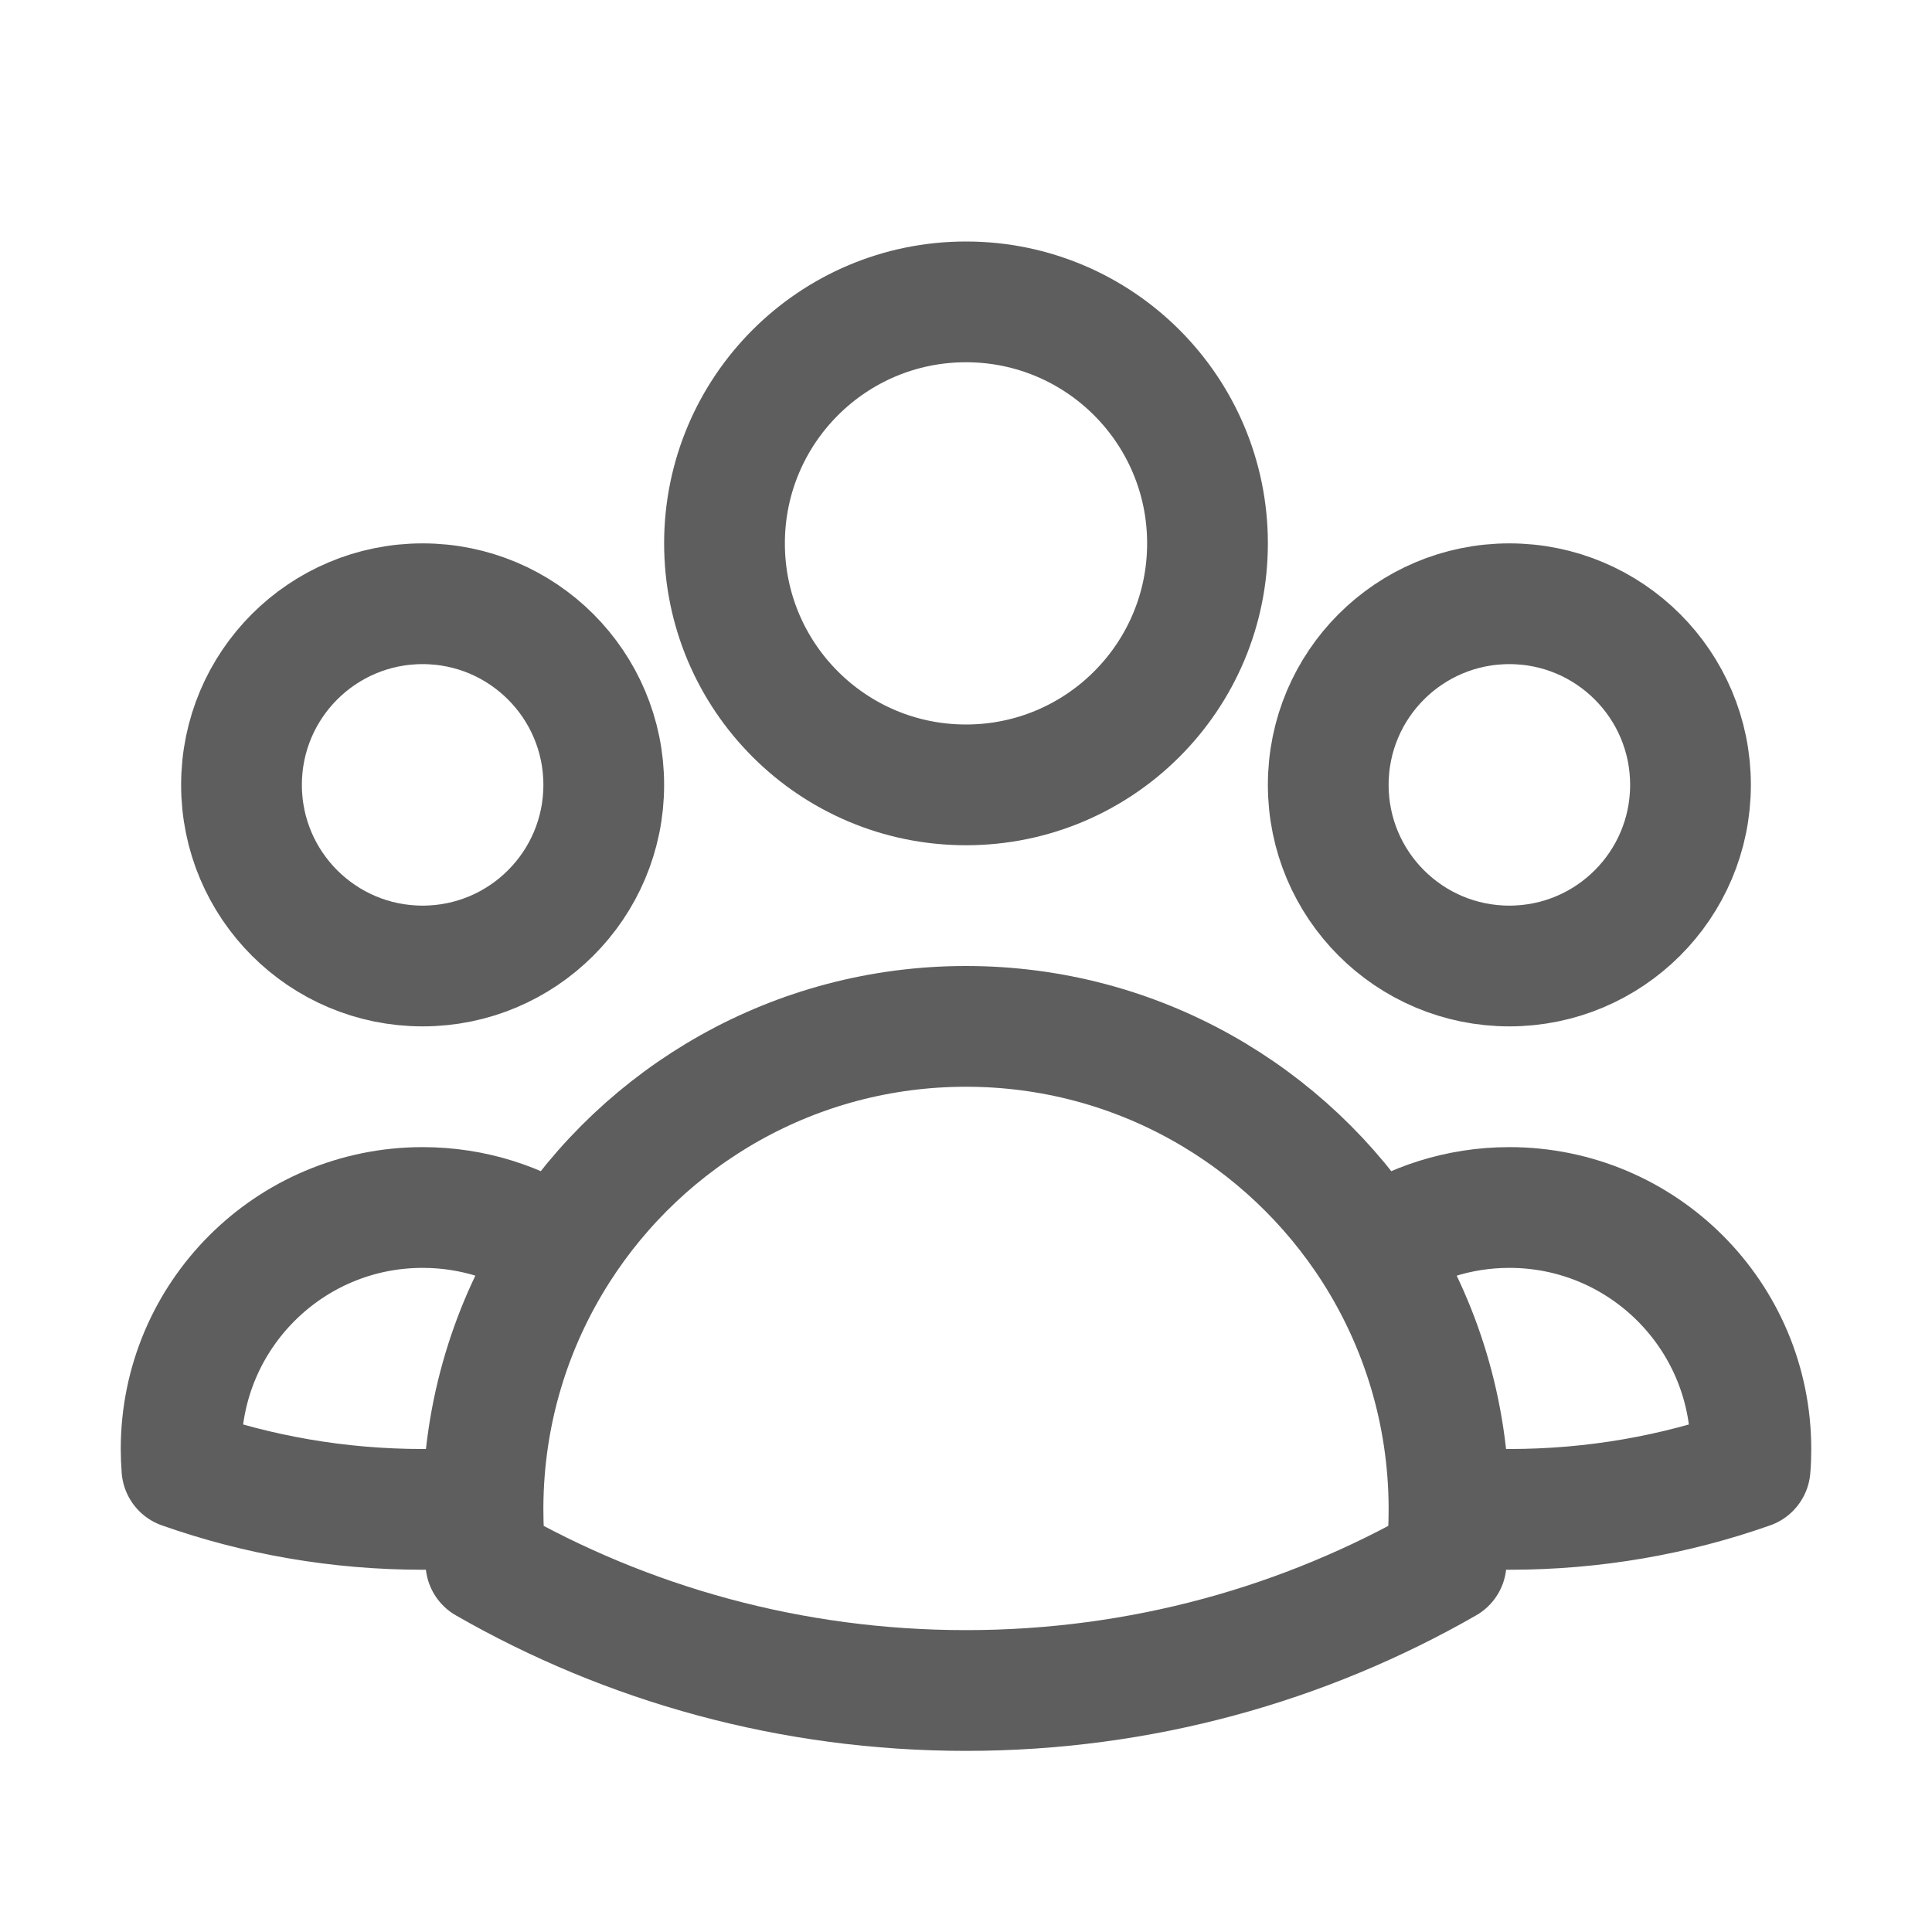
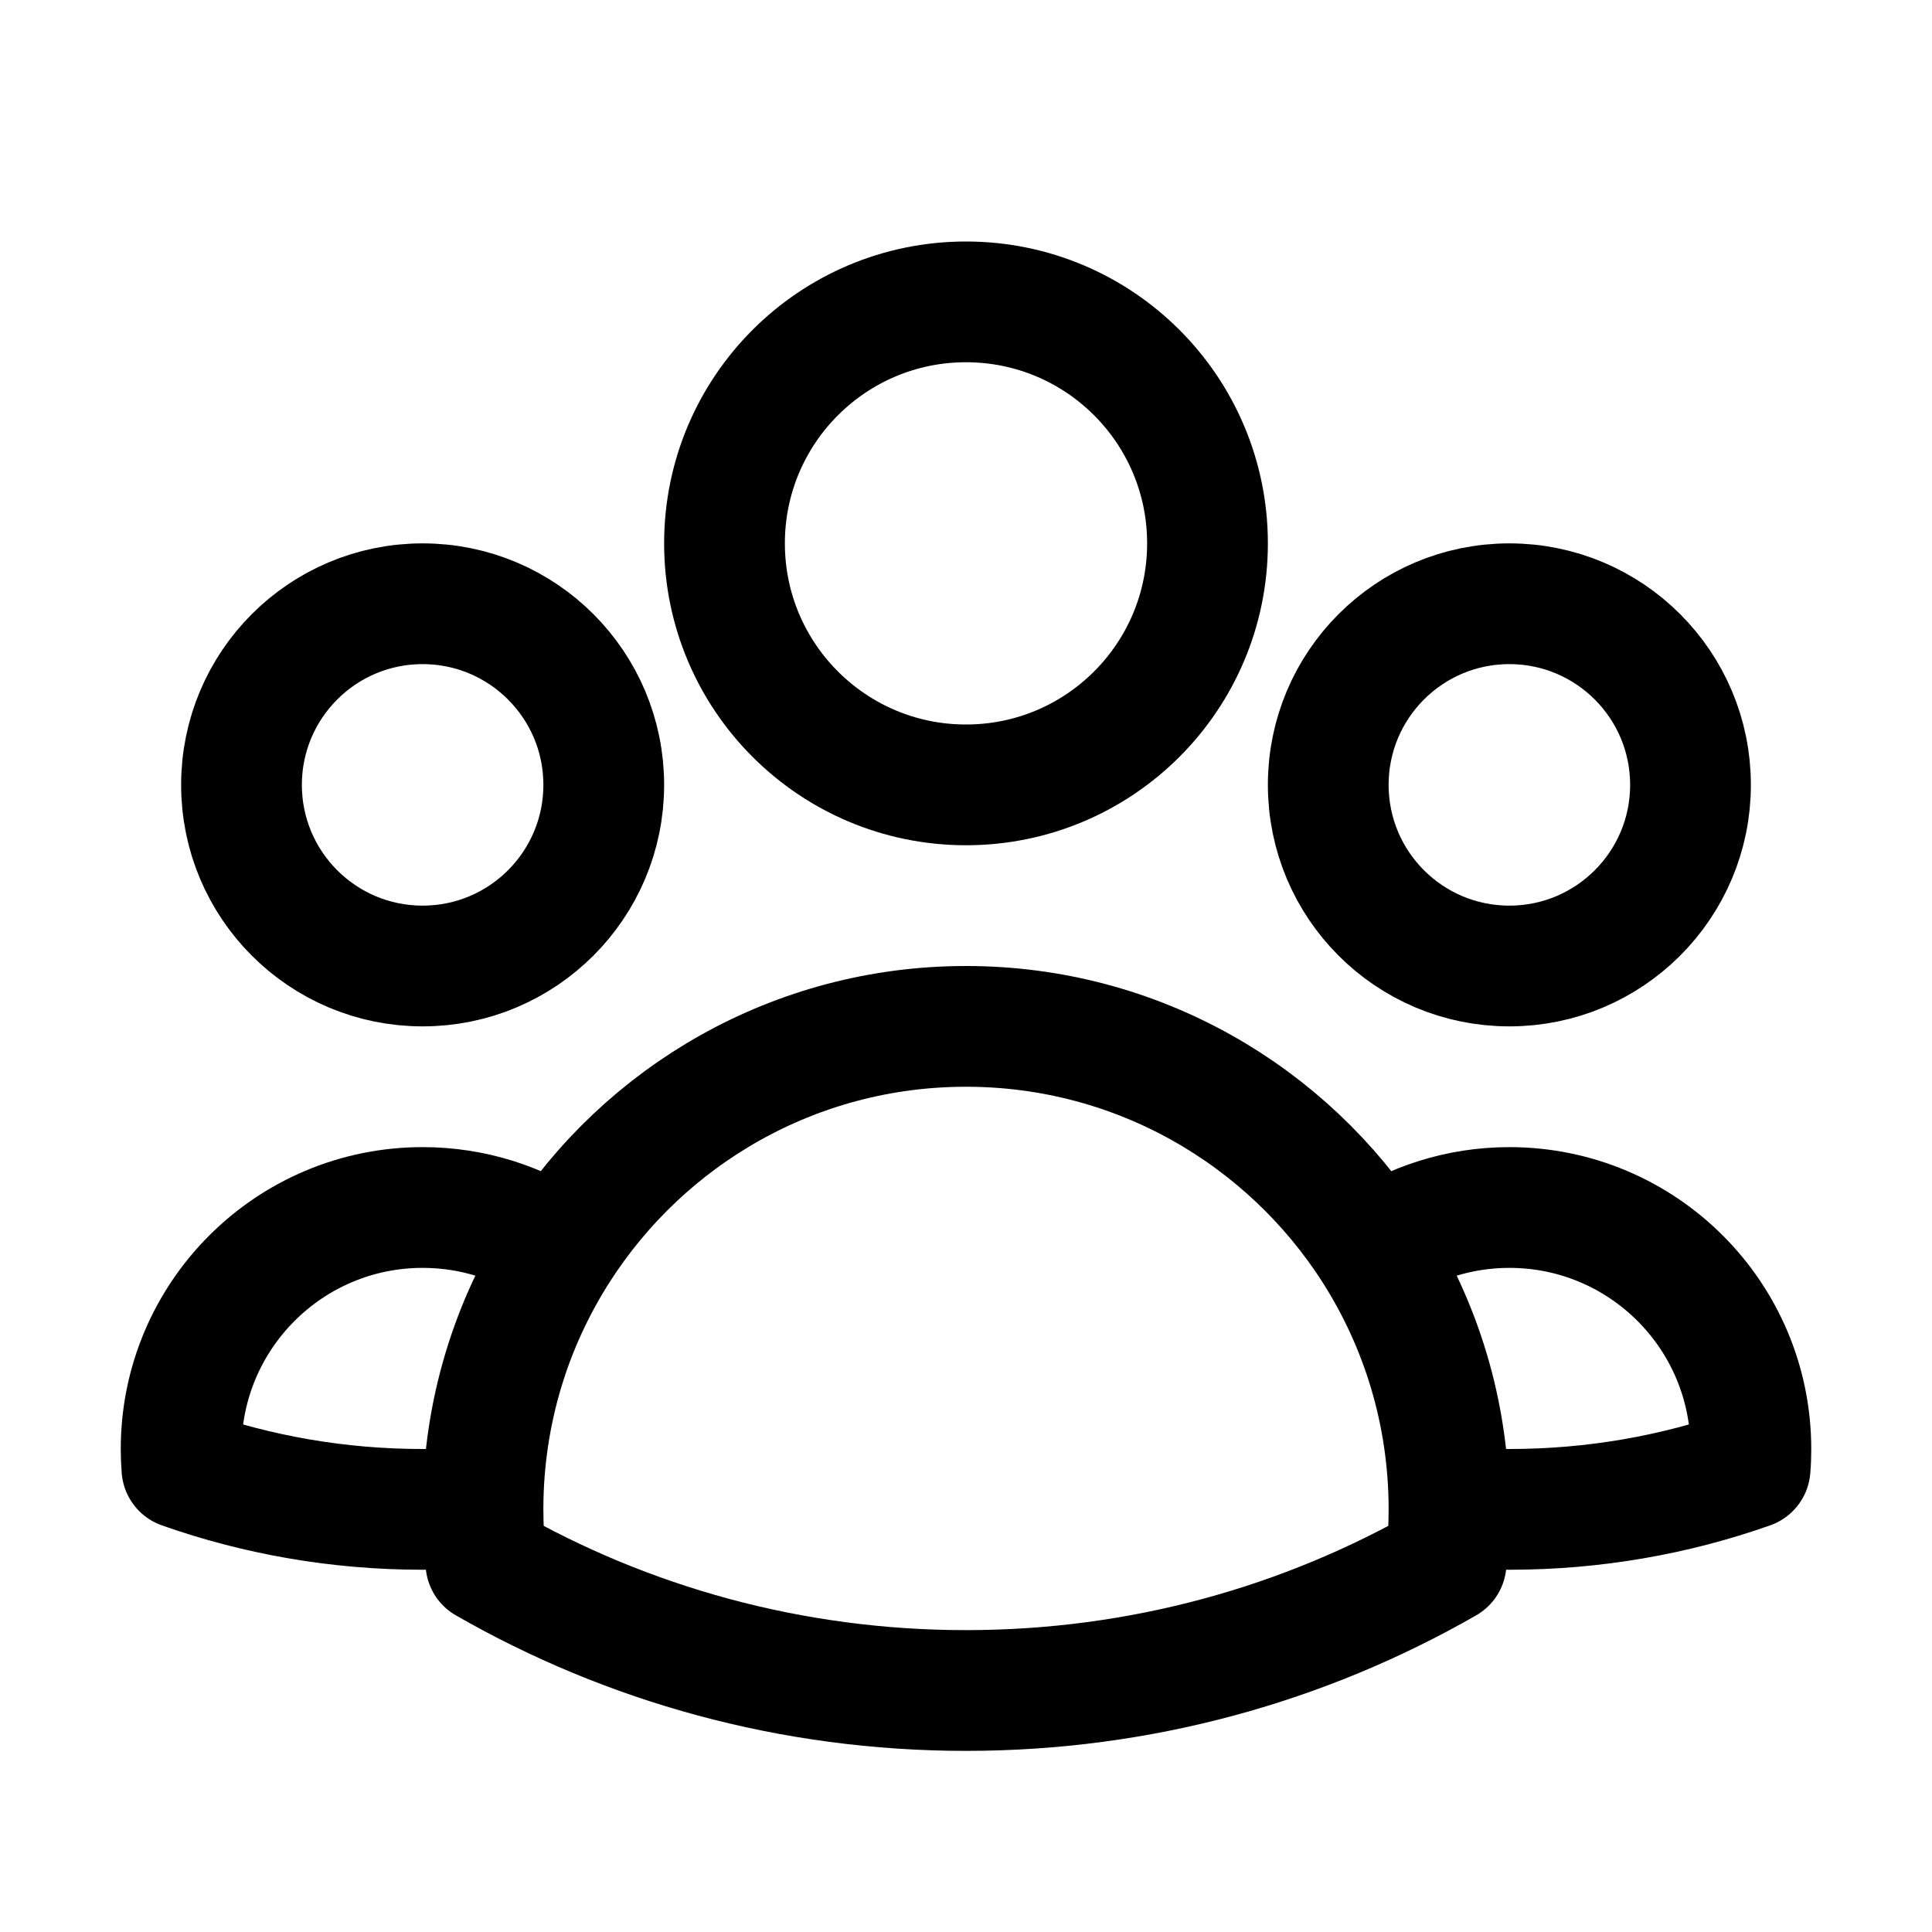
<svg xmlns="http://www.w3.org/2000/svg" width="20" height="20" viewBox="0 0 20 20" fill="none">
  <g id="user-group">
-     <path id="Shape" d="M15 15.599C15.206 15.616 15.415 15.625 15.625 15.625C16.499 15.625 17.338 15.476 18.117 15.201C18.123 15.135 18.125 15.068 18.125 15C18.125 13.619 17.006 12.5 15.625 12.5C15.102 12.5 14.617 12.661 14.216 12.935M15 15.599C15 15.608 15 15.616 15 15.625C15 15.812 14.99 15.998 14.97 16.18C13.505 17.02 11.809 17.5 10 17.5C8.191 17.5 6.494 17.02 5.03 16.18C5.01 15.998 5 15.812 5 15.625C5 15.617 5 15.608 5 15.599M15 15.599C14.995 14.619 14.708 13.705 14.216 12.935M14.216 12.935C13.327 11.546 11.771 10.625 10 10.625C8.229 10.625 6.673 11.546 5.785 12.935M5.785 12.935C5.383 12.66 4.898 12.5 4.375 12.5C2.995 12.5 1.875 13.619 1.875 15C1.875 15.068 1.878 15.135 1.883 15.201C2.663 15.476 3.502 15.625 4.375 15.625C4.586 15.625 4.794 15.616 5 15.599M5.785 12.935C5.292 13.705 5.005 14.619 5 15.599M12.5 5.625C12.5 7.006 11.381 8.125 10 8.125C8.619 8.125 7.5 7.006 7.5 5.625C7.5 4.244 8.619 3.125 10 3.125C11.381 3.125 12.5 4.244 12.5 5.625ZM17.5 8.125C17.5 9.161 16.66 10 15.625 10C14.589 10 13.75 9.161 13.75 8.125C13.75 7.089 14.589 6.25 15.625 6.25C16.66 6.25 17.5 7.089 17.5 8.125ZM6.25 8.125C6.25 9.161 5.41 10 4.375 10C3.339 10 2.5 9.161 2.5 8.125C2.5 7.089 3.339 6.25 4.375 6.25C5.41 6.25 6.25 7.089 6.25 8.125Z" stroke="#5E5E5E" stroke-width="1.25" stroke-linecap="round" stroke-linejoin="round" />
+     <path id="Shape" d="M15 15.599C15.206 15.616 15.415 15.625 15.625 15.625C16.499 15.625 17.338 15.476 18.117 15.201C18.123 15.135 18.125 15.068 18.125 15C18.125 13.619 17.006 12.5 15.625 12.5C15.102 12.5 14.617 12.661 14.216 12.935M15 15.599C15 15.608 15 15.616 15 15.625C15 15.812 14.99 15.998 14.97 16.18C13.505 17.02 11.809 17.5 10 17.5C8.191 17.5 6.494 17.02 5.03 16.18C5.01 15.998 5 15.812 5 15.625C5 15.617 5 15.608 5 15.599M15 15.599C14.995 14.619 14.708 13.705 14.216 12.935M14.216 12.935C13.327 11.546 11.771 10.625 10 10.625C8.229 10.625 6.673 11.546 5.785 12.935M5.785 12.935C5.383 12.66 4.898 12.5 4.375 12.5C2.995 12.5 1.875 13.619 1.875 15C1.875 15.068 1.878 15.135 1.883 15.201C2.663 15.476 3.502 15.625 4.375 15.625C4.586 15.625 4.794 15.616 5 15.599M5.785 12.935C5.292 13.705 5.005 14.619 5 15.599M12.5 5.625C12.5 7.006 11.381 8.125 10 8.125C8.619 8.125 7.5 7.006 7.5 5.625C7.5 4.244 8.619 3.125 10 3.125C11.381 3.125 12.5 4.244 12.5 5.625ZM17.5 8.125C17.5 9.161 16.66 10 15.625 10C14.589 10 13.75 9.161 13.75 8.125C13.75 7.089 14.589 6.25 15.625 6.25C16.66 6.25 17.5 7.089 17.5 8.125ZM6.25 8.125C6.25 9.161 5.41 10 4.375 10C3.339 10 2.5 9.161 2.5 8.125C2.5 7.089 3.339 6.25 4.375 6.25C5.41 6.25 6.25 7.089 6.25 8.125Z" stroke="currentColor" stroke-width="1.25" stroke-linecap="round" stroke-linejoin="round" />
  </g>
</svg>
